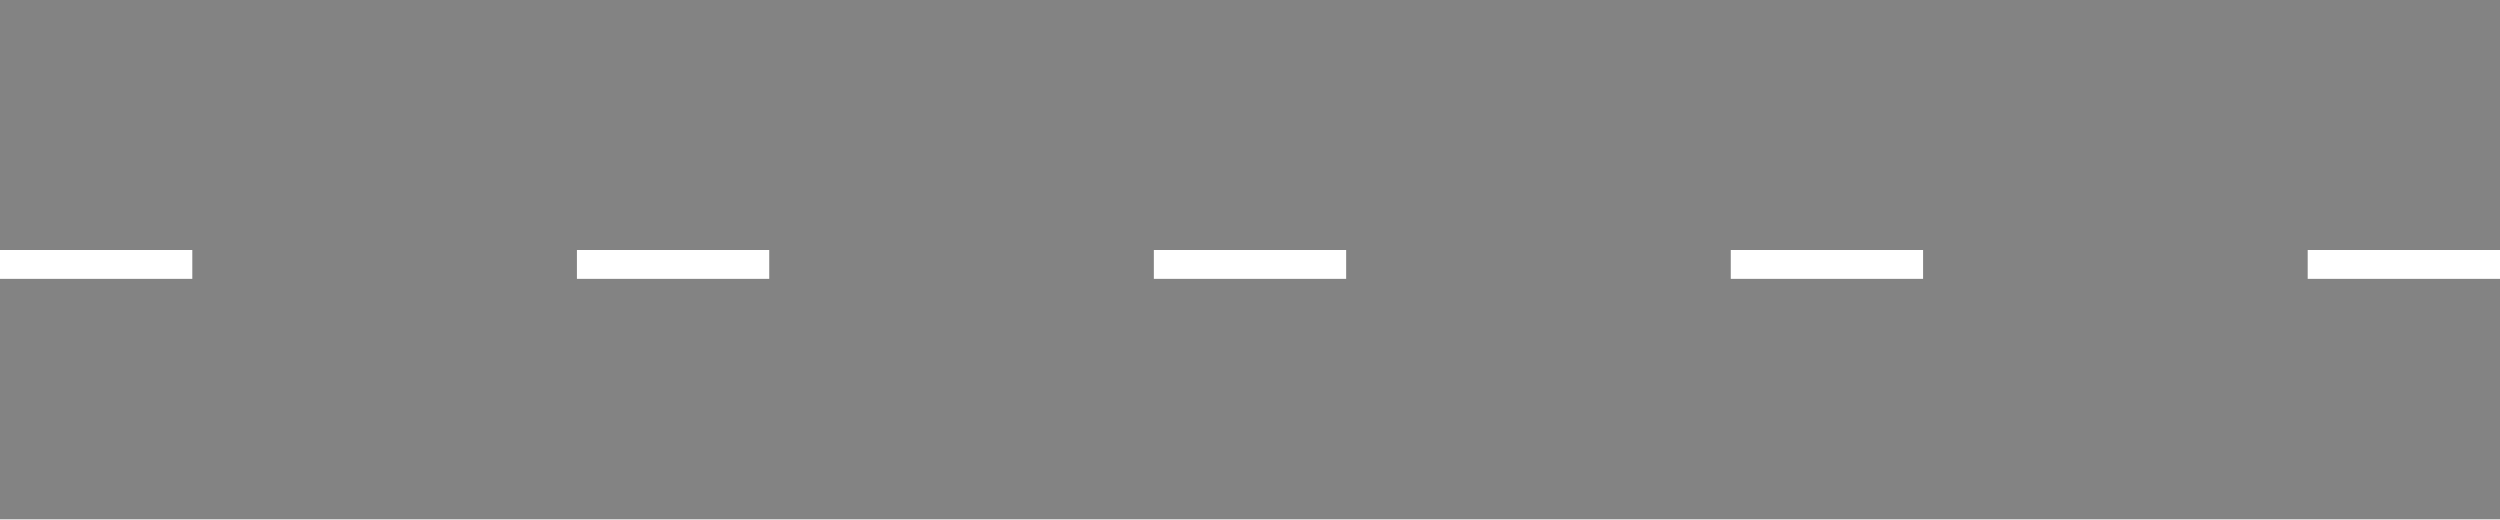
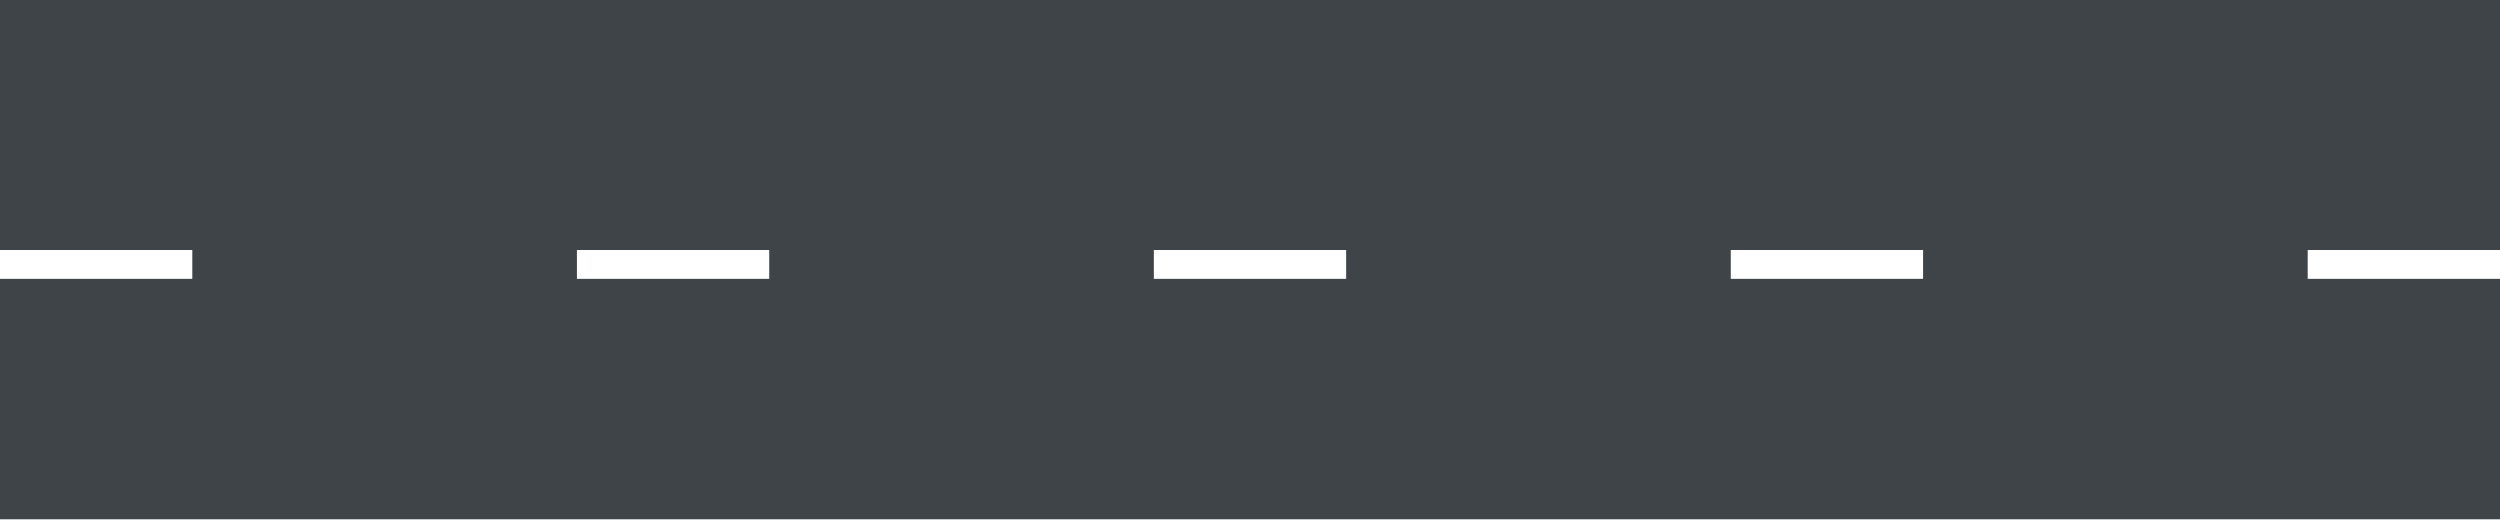
<svg xmlns="http://www.w3.org/2000/svg" width="260" height="54">
  <g fill="none" fill-rule="evenodd">
-     <path fill="#838383" fill-rule="nonzero" d="M0 0h260v54H0z" />
+     <path fill="#3F4449" fill-rule="nonzero" d="M0 0h260v54H0z" />
    <path d="M20 26v3H0v-3h20zm60 0v3H60v-3h20zm60 0v3h-20v-3h20zm60 0v3h-20v-3h20zm60 0v3h-20v-3h20z" fill="#FFF" />
  </g>
</svg>
